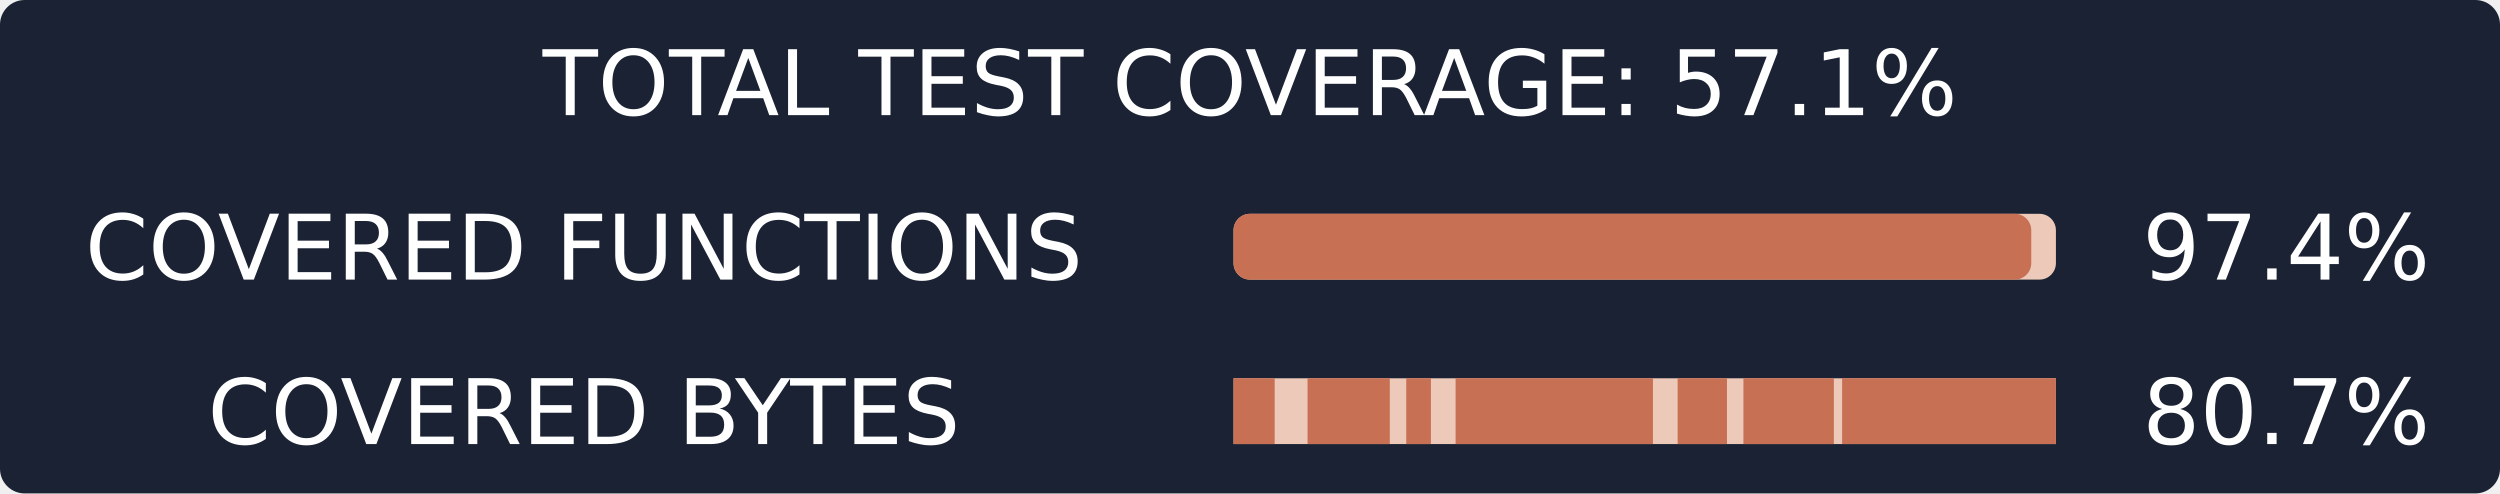
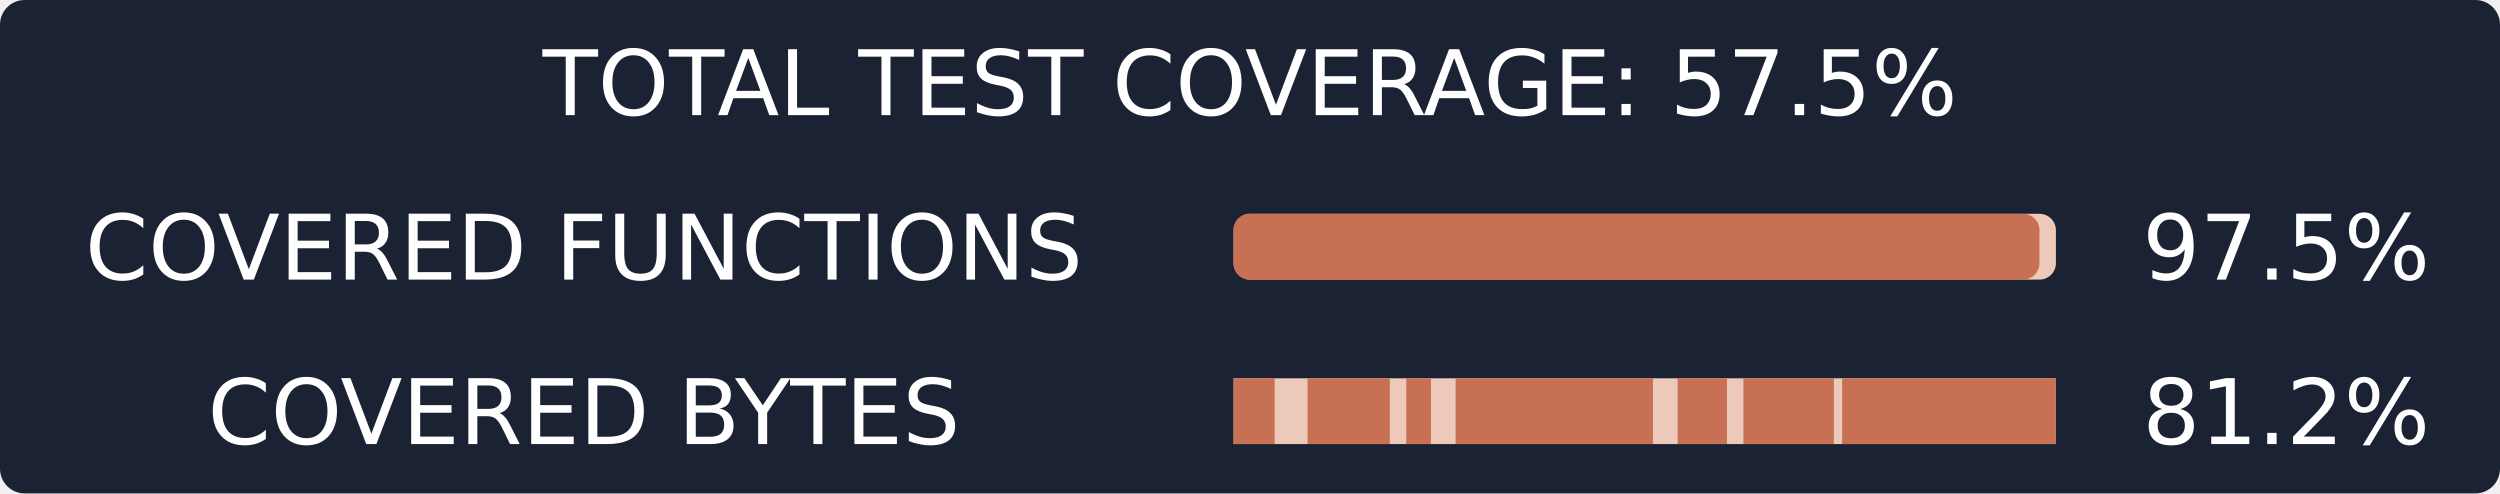
- <svg xmlns="http://www.w3.org/2000/svg" width="304" height="60" role="img" aria-label="decomp: 97.4% of functions, 80.7% of code bytes done; the total test coverage over all of them is 57.1%">
+ <svg xmlns="http://www.w3.org/2000/svg" width="304" height="60" role="img" aria-label="decomp: 97.5% of functions, 81.2% of code bytes done; the total test coverage over all of them is 57.5%">
  <clipPath id="r">
    <rect width="304" height="60" rx="3" />
  </clipPath>
  <g clip-path="url(#r)">
    <rect width="304" height="60" fill="#1a2233" />
    <rect x="150" y="26" width="100" height="8" rx="2" fill="#ecc9b9" />
-     <rect x="150" y="26" width="97" height="8" rx="2" fill="#c87053" />
+     <rect x="150" y="26" width="98" height="8" rx="2" fill="#c87053" />
    <rect x="150" y="46" width="100" height="8" fill="#ecc9b9" />
    <rect x="150" y="46" width="5" height="8" fill="#c87053" />
    <rect x="159" y="46" width="10" height="8" fill="#c87053" />
    <rect x="171" y="46" width="3" height="8" fill="#c87053" />
    <rect x="177" y="46" width="24" height="8" fill="#c87053" />
    <rect x="204" y="46" width="6" height="8" fill="#c87053" />
    <rect x="212" y="46" width="11" height="8" fill="#c87053" />
    <rect x="224" y="46" width="26" height="8" fill="#c87053" />
  </g>
  <g fill="#fff" font-family="Verdana,DejaVu Sans,sans-serif" font-size="11" text-anchor="middle">
    <text x="71" y="34">COVERED FUNCTIONS</text>
    <text x="71" y="54">COVERED BYTES</text>
-     <text x="278" y="34">97.4%</text>
-     <text x="278" y="54">80.7%</text>
-     <text x="152" y="14">TOTAL TEST COVERAGE: 57.1%</text>
+     <text x="278" y="34">97.5%</text>
+     <text x="278" y="54">81.2%</text>
+     <text x="152" y="14">TOTAL TEST COVERAGE: 57.5%</text>
  </g>
</svg>
